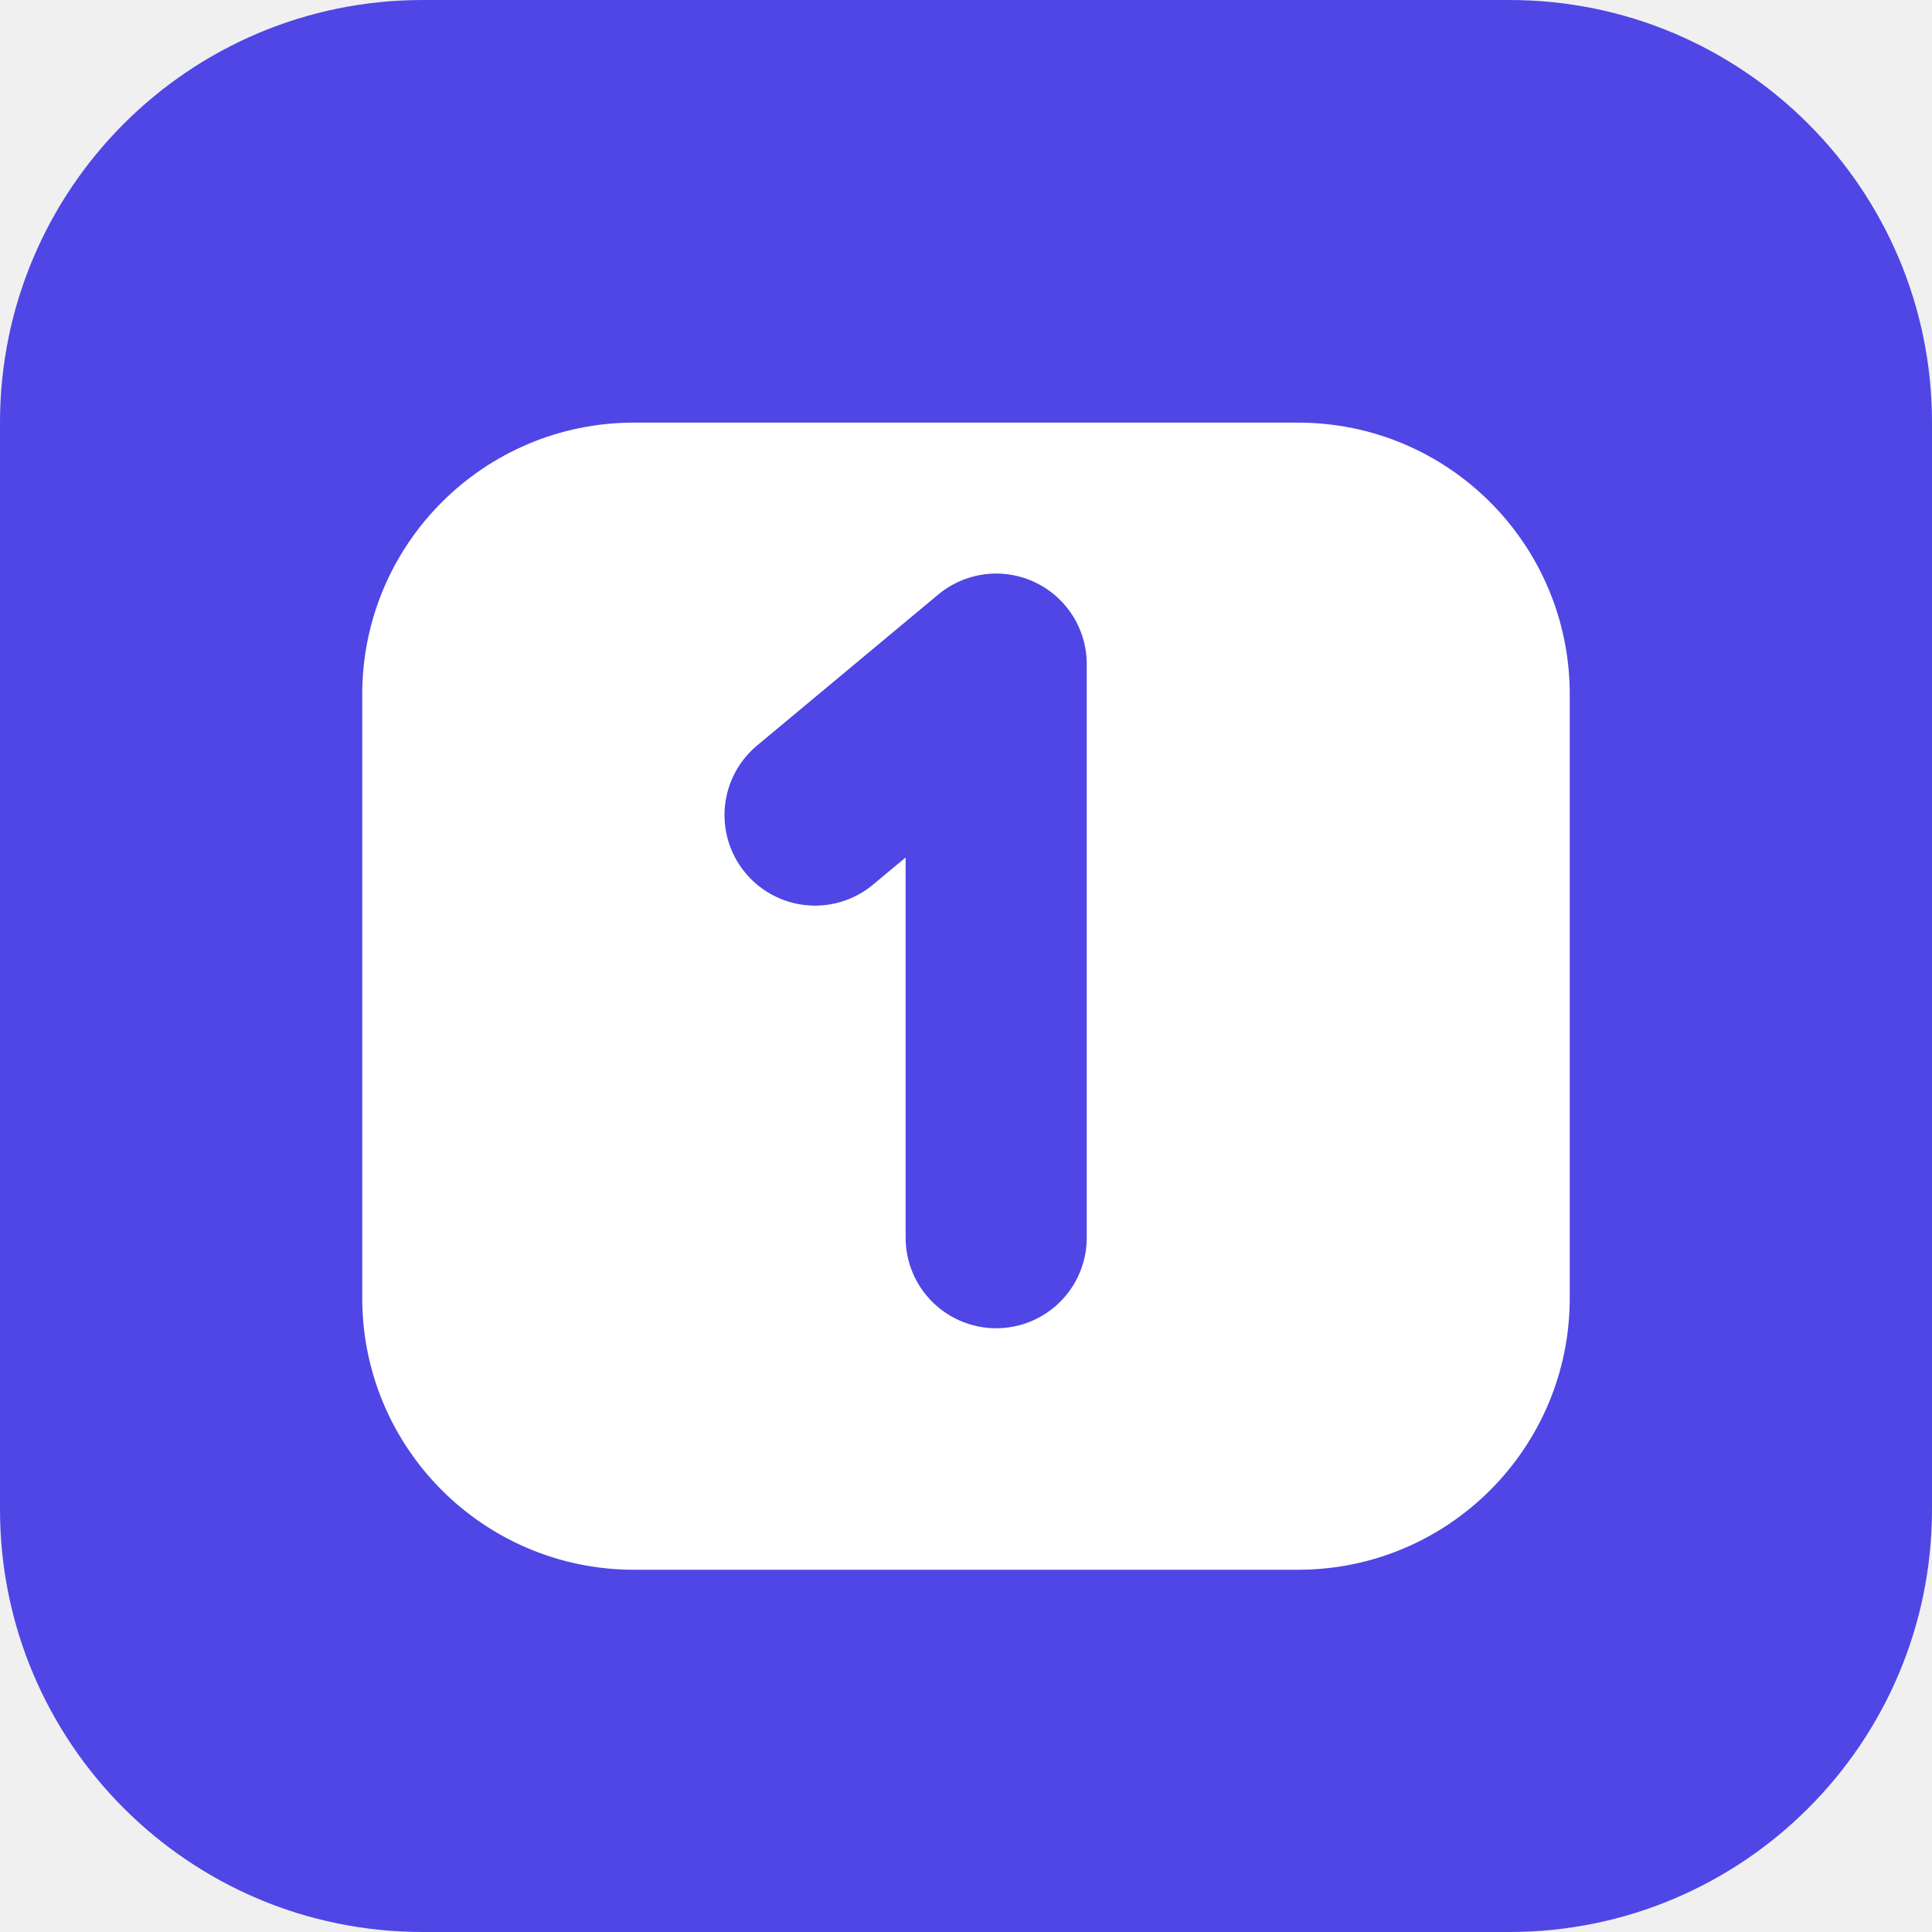
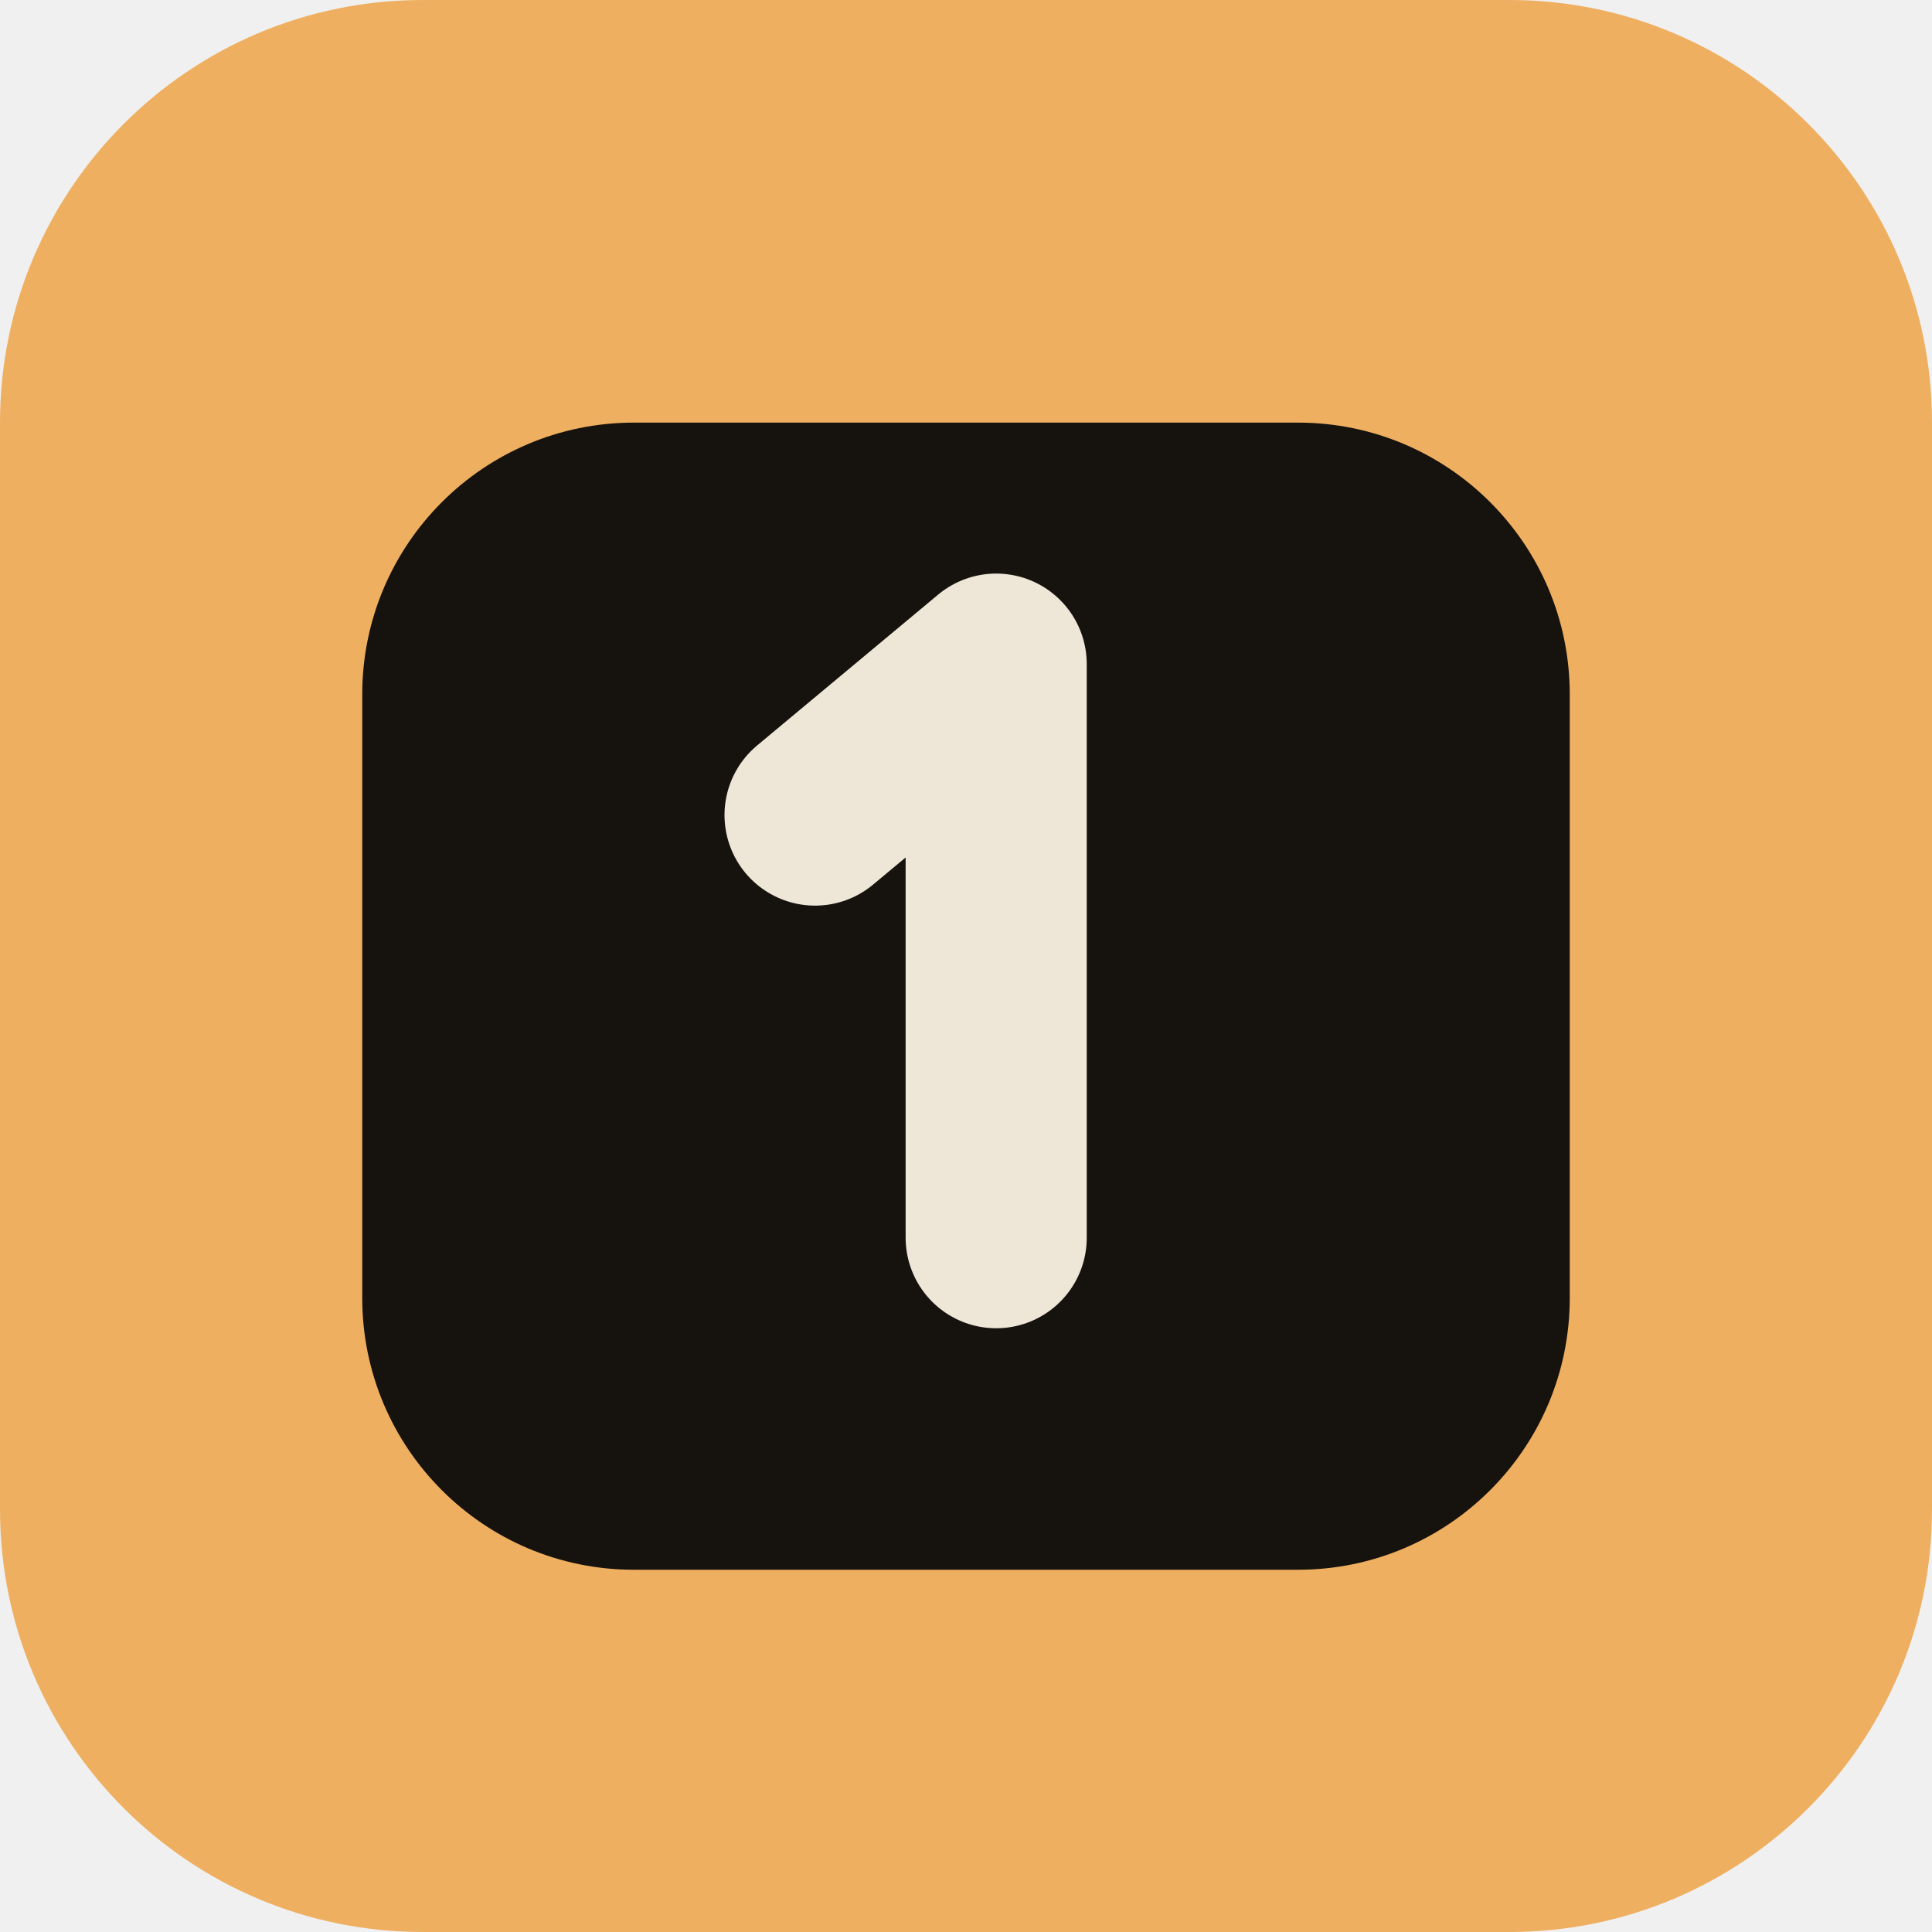
<svg xmlns="http://www.w3.org/2000/svg" viewBox="0 0 64 64" width="64" height="64">
-   <rect width="64" height="64" rx="14" fill="#4f46e5" />
-   <rect x="12" y="14" width="40" height="38" rx="9" fill="#ffffff" />
-   <path d="M27 27 L33 22 L33 41" fill="none" stroke="#4f46e5" stroke-width="6" stroke-linecap="round" stroke-linejoin="round" />
+   <rect width="64" height="64" rx="14" fill="#efaf61" />
+   <rect x="12" y="14" width="40" height="38" rx="9" fill="#16120d" />
+   <path d="M27 27 L33 22 L33 41" fill="none" stroke="#eee6d7" stroke-width="6" stroke-linecap="round" stroke-linejoin="round" />
</svg>
